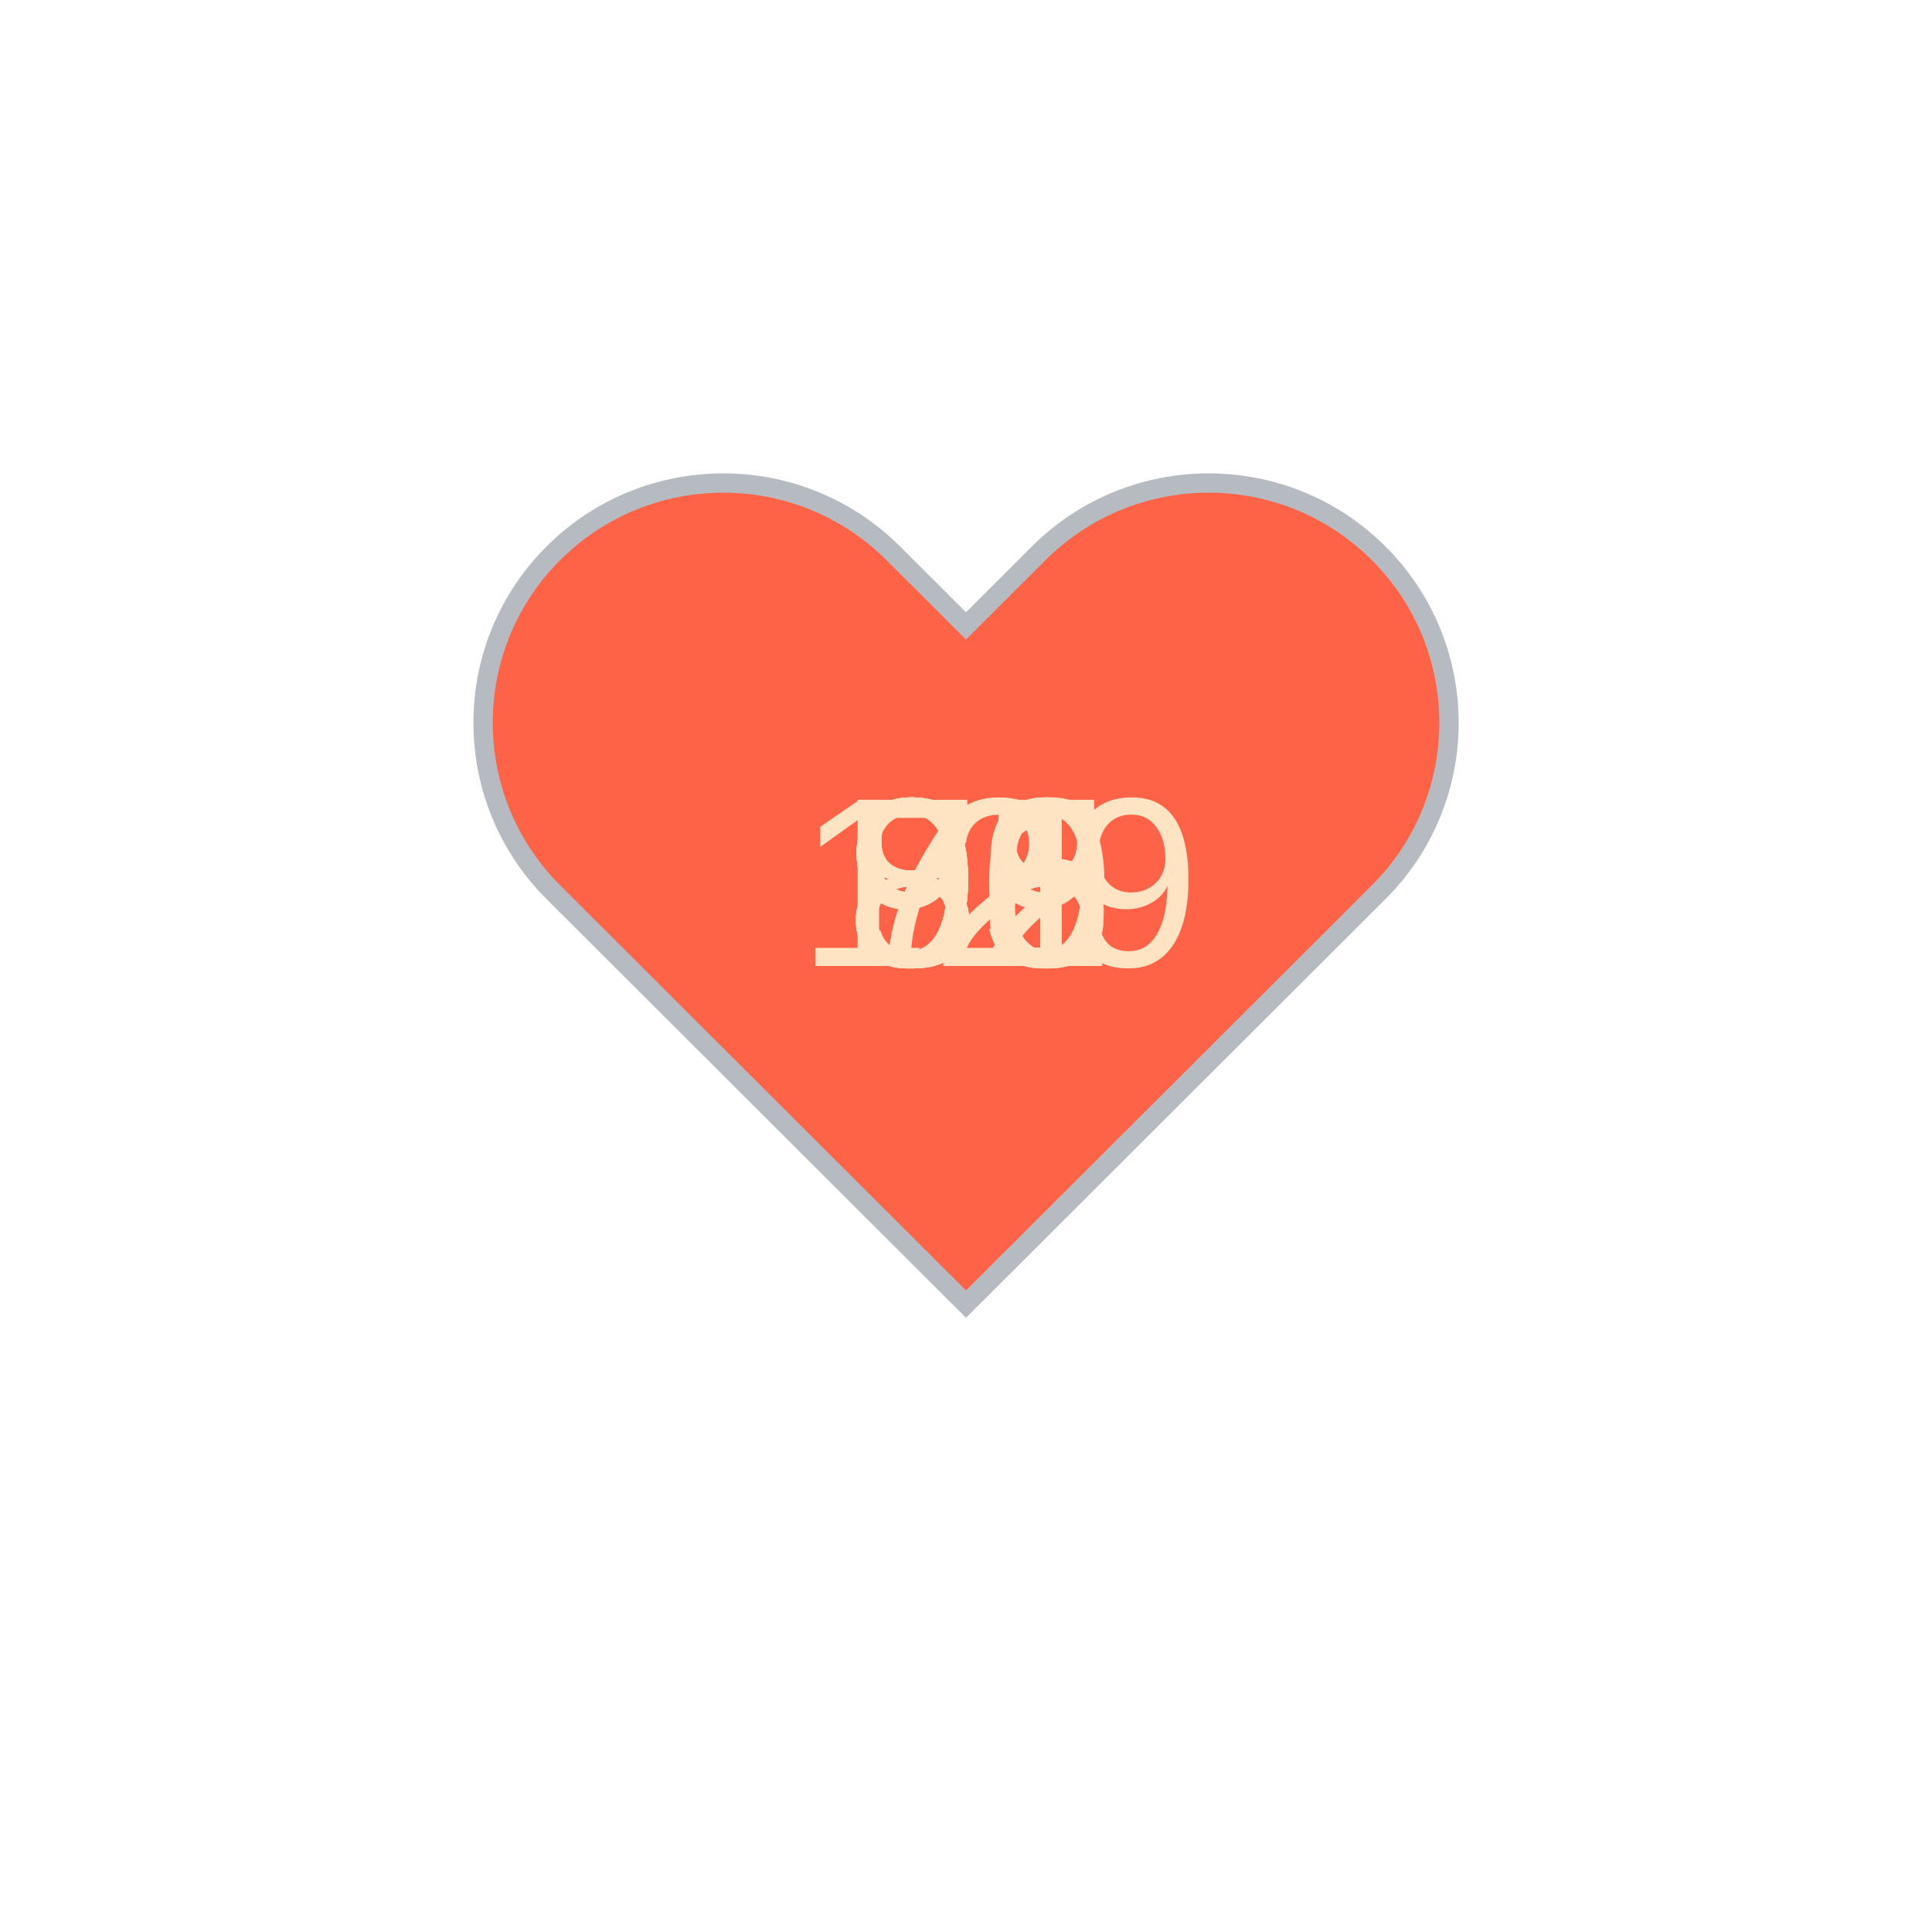
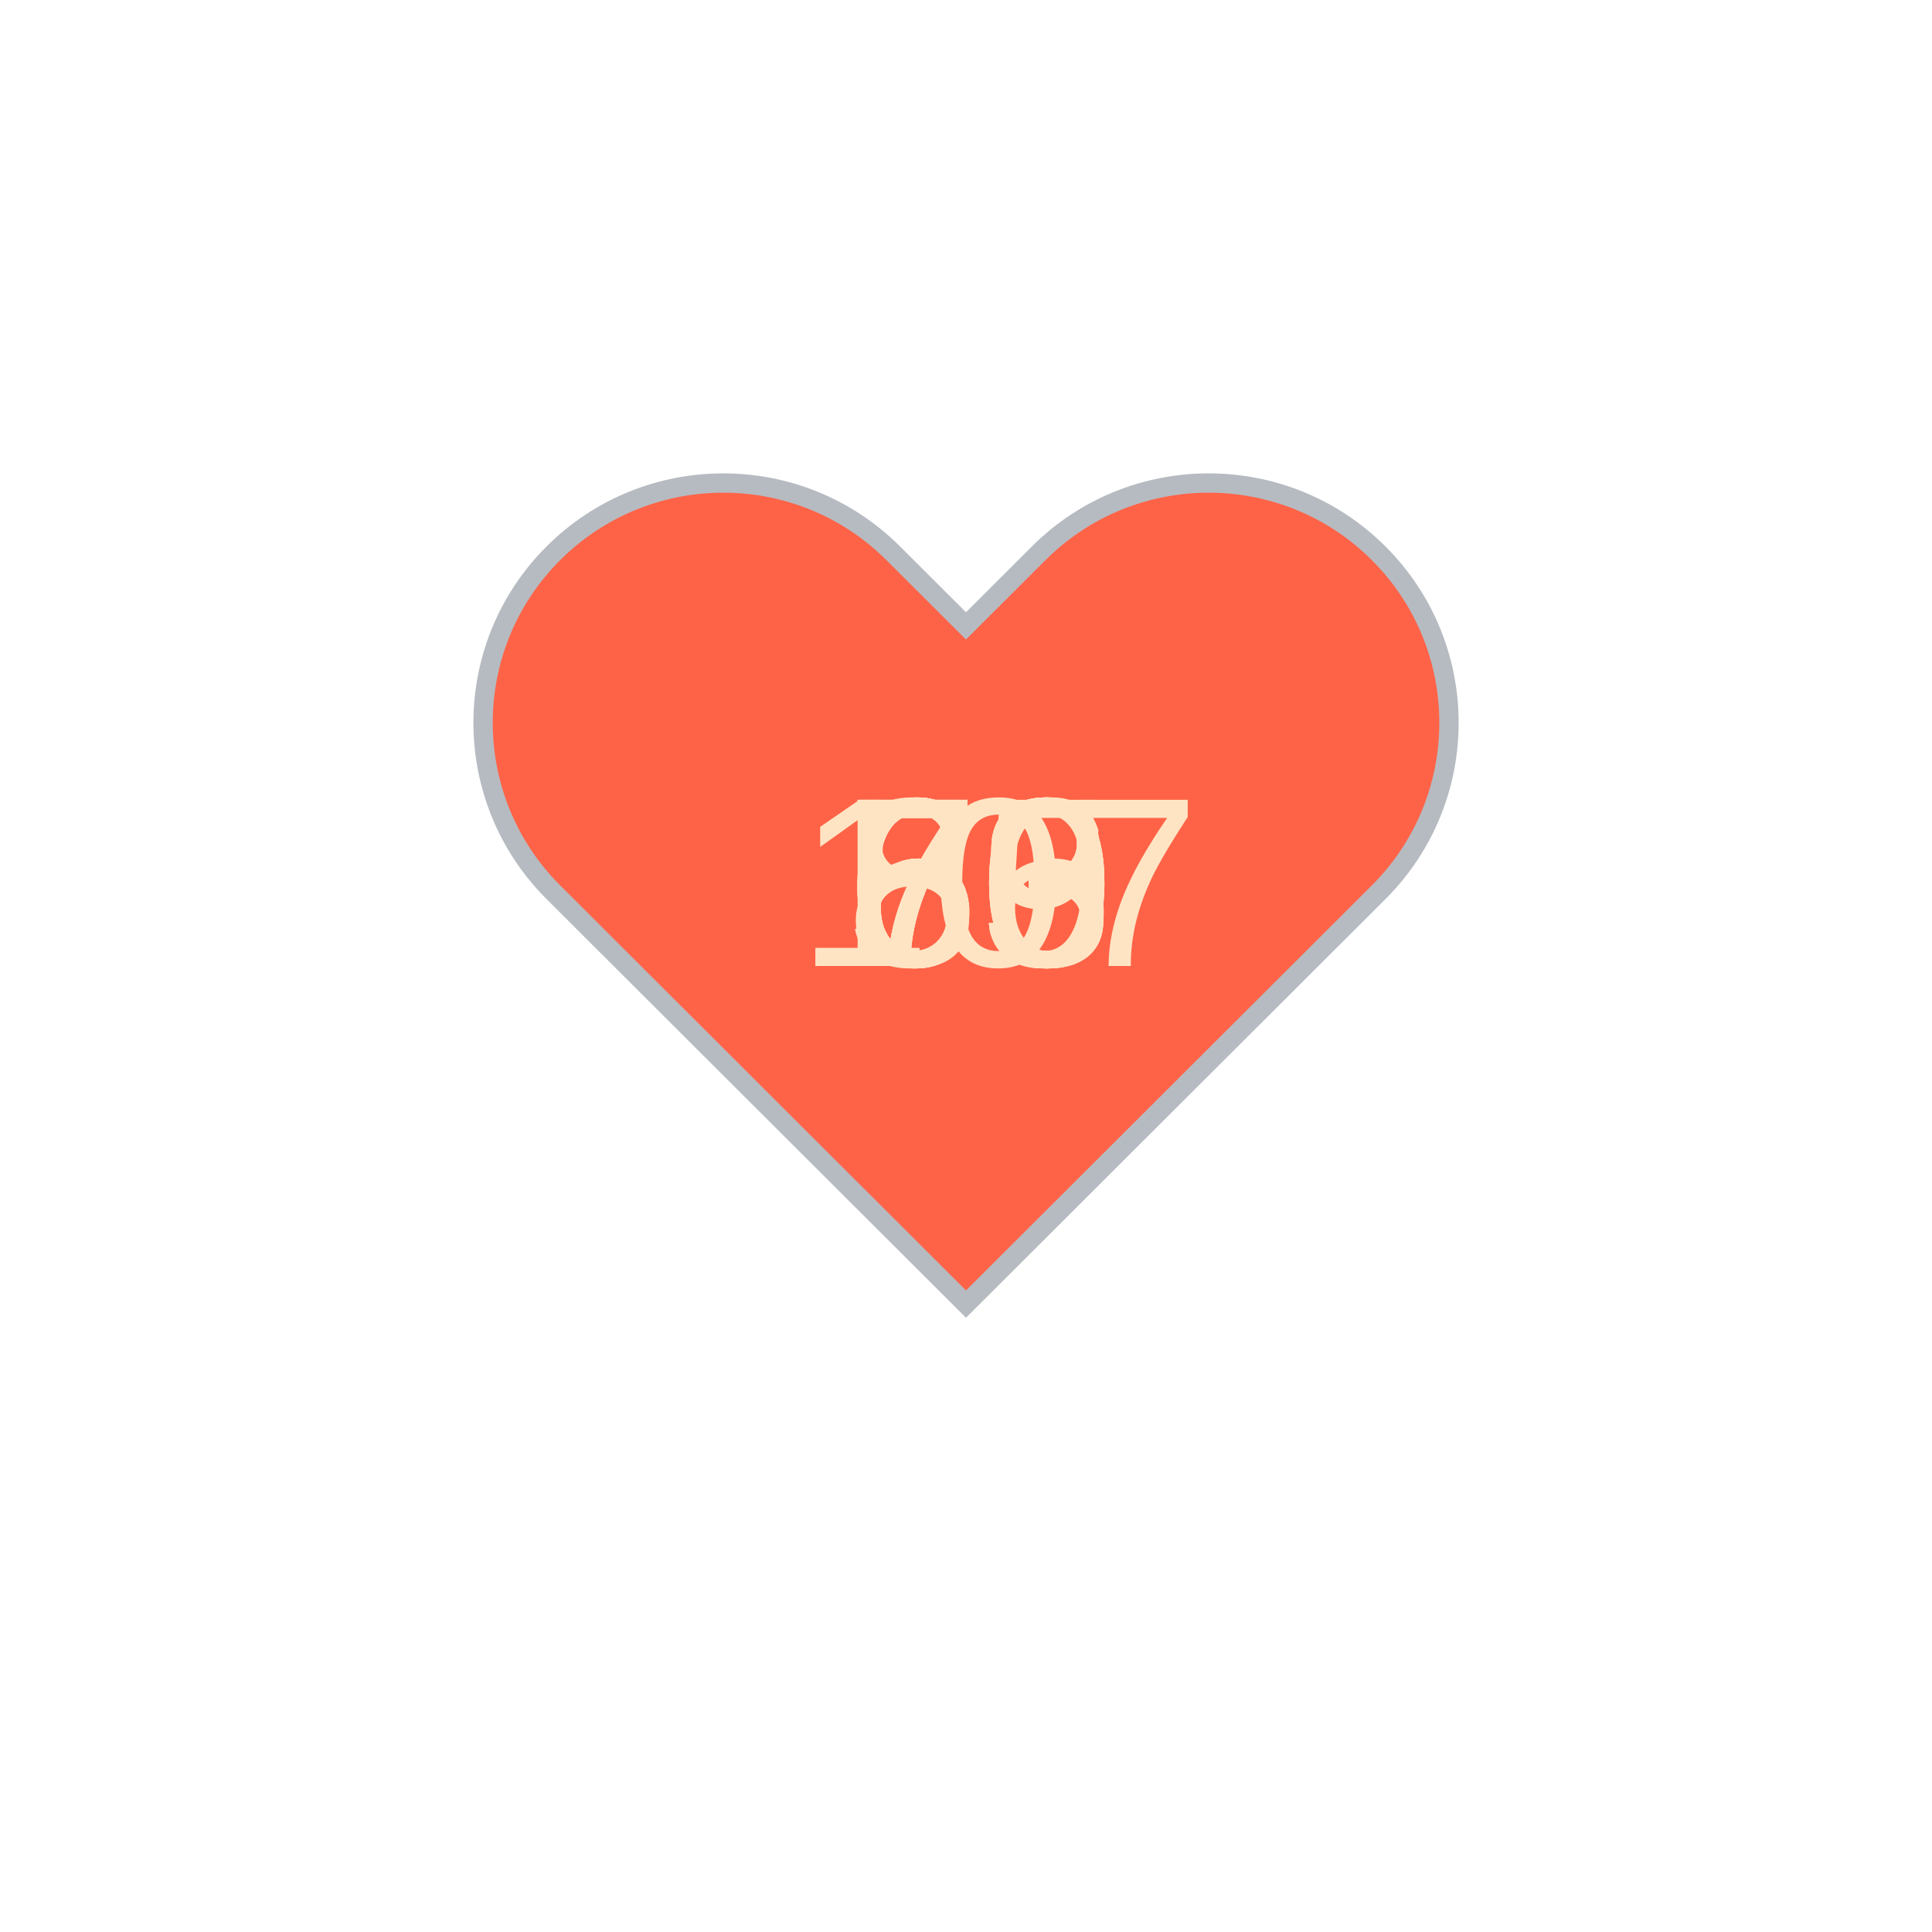
<svg xmlns="http://www.w3.org/2000/svg" baseProfile="full" height="150" version="1.1" viewBox="0,0,200,200" width="150">
  <defs />
  <g transform="translate(100 100)">
    <path d="M92.71,7.27L92.71,7.27c-9.71-9.69-25.46-9.69-35.18,0L50,14.79l-7.54-7.52C32.75-2.42,17-2.42,7.29,7.27v0 c-9.71,9.69-9.71,25.41,0,35.1L50,85l42.71-42.63C102.43,32.68,102.43,16.96,92.71,7.27z" fill="tomato" stroke="#B6BBC1" stroke-width="2" transform="translate(-50 -50)" />
    <animateTransform additive="sum" attributeName="transform" dur="1.2s" repeatCount="indefinite" type="scale" values="1; 1.5; 1.25; 1.5; 1.5; 1;" />
-     <text fill="bisque" style="font-size:25px; font-family:Arial" transform="translate(-12.5 0)">98<animate attributeName="visibility" dur="12.0s" keyTimes="0;0.1;0.2;0.3;0.4;0.5;0.6;0.7;0.8;0.9;1.0" repeatCount="indefinite" values="visible;hidden;hidden;hidden;hidden;hidden;hidden;hidden;hidden;hidden;hidden" />
+     <text fill="bisque" style="font-size:25px; font-family:Arial" transform="translate(-12.5 0)">53<animate attributeName="visibility" dur="12.0s" keyTimes="0;0.1;0.2;0.3;0.4;0.5;0.6;0.7;0.8;0.9;1.0" repeatCount="indefinite" values="visible;hidden;hidden;hidden;hidden;hidden;hidden;hidden;hidden;hidden;hidden" />
    </text>
-     <text fill="bisque" style="font-size:25px; font-family:Arial" transform="translate(-12.5 0)">91<animate attributeName="visibility" dur="12.0s" keyTimes="0;0.1;0.2;0.3;0.4;0.5;0.6;0.7;0.8;0.9;1.0" repeatCount="indefinite" values="hidden;visible;hidden;hidden;hidden;hidden;hidden;hidden;hidden;hidden;hidden" />
+     <text fill="bisque" style="font-size:25px; font-family:Arial" transform="translate(-17.5 0)">107<animate attributeName="visibility" dur="12.0s" keyTimes="0;0.1;0.2;0.3;0.4;0.5;0.6;0.7;0.8;0.9;1.0" repeatCount="indefinite" values="hidden;visible;hidden;hidden;hidden;hidden;hidden;hidden;hidden;hidden;hidden" />
    </text>
-     <text fill="bisque" style="font-size:25px; font-family:Arial" transform="translate(-12.5 0)">81<animate attributeName="visibility" dur="12.0s" keyTimes="0;0.1;0.2;0.3;0.4;0.5;0.6;0.7;0.8;0.9;1.0" repeatCount="indefinite" values="hidden;hidden;visible;hidden;hidden;hidden;hidden;hidden;hidden;hidden;hidden" />
+     <text fill="bisque" style="font-size:25px; font-family:Arial" transform="translate(-12.5 0)">69<animate attributeName="visibility" dur="12.0s" keyTimes="0;0.1;0.2;0.3;0.4;0.5;0.6;0.7;0.8;0.9;1.0" repeatCount="indefinite" values="hidden;hidden;visible;hidden;hidden;hidden;hidden;hidden;hidden;hidden;hidden" />
    </text>
-     <text fill="bisque" style="font-size:25px; font-family:Arial" transform="translate(-12.5 0)">82<animate attributeName="visibility" dur="12.0s" keyTimes="0;0.1;0.2;0.3;0.4;0.5;0.6;0.7;0.8;0.9;1.0" repeatCount="indefinite" values="hidden;hidden;hidden;visible;hidden;hidden;hidden;hidden;hidden;hidden;hidden" />
+     <text fill="bisque" style="font-size:25px; font-family:Arial" transform="translate(-12.5 0)">83<animate attributeName="visibility" dur="12.0s" keyTimes="0;0.1;0.2;0.3;0.4;0.5;0.6;0.7;0.8;0.9;1.0" repeatCount="indefinite" values="hidden;hidden;hidden;visible;hidden;hidden;hidden;hidden;hidden;hidden;hidden" />
    </text>
-     <text fill="bisque" style="font-size:25px; font-family:Arial" transform="translate(-12.5 0)">90<animate attributeName="visibility" dur="12.0s" keyTimes="0;0.1;0.2;0.3;0.4;0.5;0.6;0.7;0.8;0.9;1.0" repeatCount="indefinite" values="hidden;hidden;hidden;hidden;visible;hidden;hidden;hidden;hidden;hidden;hidden" />
+     <text fill="bisque" style="font-size:25px; font-family:Arial" transform="translate(-12.5 0)">63<animate attributeName="visibility" dur="12.0s" keyTimes="0;0.1;0.2;0.3;0.4;0.5;0.6;0.7;0.8;0.9;1.0" repeatCount="indefinite" values="hidden;hidden;hidden;hidden;visible;hidden;hidden;hidden;hidden;hidden;hidden" />
    </text>
-     <text fill="bisque" style="font-size:25px; font-family:Arial" transform="translate(-12.5 0)">86<animate attributeName="visibility" dur="12.0s" keyTimes="0;0.1;0.2;0.3;0.4;0.5;0.6;0.7;0.8;0.9;1.0" repeatCount="indefinite" values="hidden;hidden;hidden;hidden;hidden;visible;hidden;hidden;hidden;hidden;hidden" />
+     <text fill="bisque" style="font-size:25px; font-family:Arial" transform="translate(-12.5 0)">70<animate attributeName="visibility" dur="12.0s" keyTimes="0;0.1;0.2;0.3;0.4;0.5;0.6;0.7;0.8;0.9;1.0" repeatCount="indefinite" values="hidden;hidden;hidden;hidden;hidden;visible;hidden;hidden;hidden;hidden;hidden" />
    </text>
-     <text fill="bisque" style="font-size:25px; font-family:Arial" transform="translate(-12.5 0)">88<animate attributeName="visibility" dur="12.0s" keyTimes="0;0.1;0.2;0.3;0.4;0.5;0.6;0.7;0.8;0.9;1.0" repeatCount="indefinite" values="hidden;hidden;hidden;hidden;hidden;hidden;visible;hidden;hidden;hidden;hidden" />
+     <text fill="bisque" style="font-size:25px; font-family:Arial" transform="translate(-12.5 0)">70<animate attributeName="visibility" dur="12.0s" keyTimes="0;0.1;0.2;0.3;0.4;0.5;0.6;0.7;0.8;0.9;1.0" repeatCount="indefinite" values="hidden;hidden;hidden;hidden;hidden;hidden;visible;hidden;hidden;hidden;hidden" />
    </text>
-     <text fill="bisque" style="font-size:25px; font-family:Arial" transform="translate(-12.5 0)">95<animate attributeName="visibility" dur="12.0s" keyTimes="0;0.1;0.2;0.3;0.4;0.5;0.6;0.7;0.8;0.9;1.0" repeatCount="indefinite" values="hidden;hidden;hidden;hidden;hidden;hidden;hidden;visible;hidden;hidden;hidden" />
+     <text fill="bisque" style="font-size:25px; font-family:Arial" transform="translate(-12.5 0)">65<animate attributeName="visibility" dur="12.0s" keyTimes="0;0.1;0.2;0.3;0.4;0.5;0.6;0.7;0.8;0.9;1.0" repeatCount="indefinite" values="hidden;hidden;hidden;hidden;hidden;hidden;hidden;visible;hidden;hidden;hidden" />
    </text>
-     <text fill="bisque" style="font-size:25px; font-family:Arial" transform="translate(-17.5 0)">129<animate attributeName="visibility" dur="12.0s" keyTimes="0;0.1;0.2;0.3;0.4;0.5;0.6;0.7;0.8;0.9;1.0" repeatCount="indefinite" values="hidden;hidden;hidden;hidden;hidden;hidden;hidden;hidden;visible;hidden;hidden" />
+     <text fill="bisque" style="font-size:25px; font-family:Arial" transform="translate(-12.5 0)">60<animate attributeName="visibility" dur="12.0s" keyTimes="0;0.1;0.2;0.3;0.4;0.5;0.6;0.7;0.8;0.9;1.0" repeatCount="indefinite" values="hidden;hidden;hidden;hidden;hidden;hidden;hidden;hidden;visible;hidden;hidden" />
    </text>
-     <text fill="bisque" style="font-size:25px; font-family:Arial" transform="translate(-12.5 0)">79<animate attributeName="visibility" dur="12.0s" keyTimes="0;0.1;0.2;0.3;0.4;0.5;0.6;0.7;0.8;0.9;1.0" repeatCount="indefinite" values="hidden;hidden;hidden;hidden;hidden;hidden;hidden;hidden;hidden;visible;hidden" />
+     <text fill="bisque" style="font-size:25px; font-family:Arial" transform="translate(-12.5 0)">76<animate attributeName="visibility" dur="12.0s" keyTimes="0;0.1;0.2;0.3;0.4;0.5;0.6;0.7;0.8;0.9;1.0" repeatCount="indefinite" values="hidden;hidden;hidden;hidden;hidden;hidden;hidden;hidden;hidden;visible;hidden" />
    </text>
  </g>
</svg>
